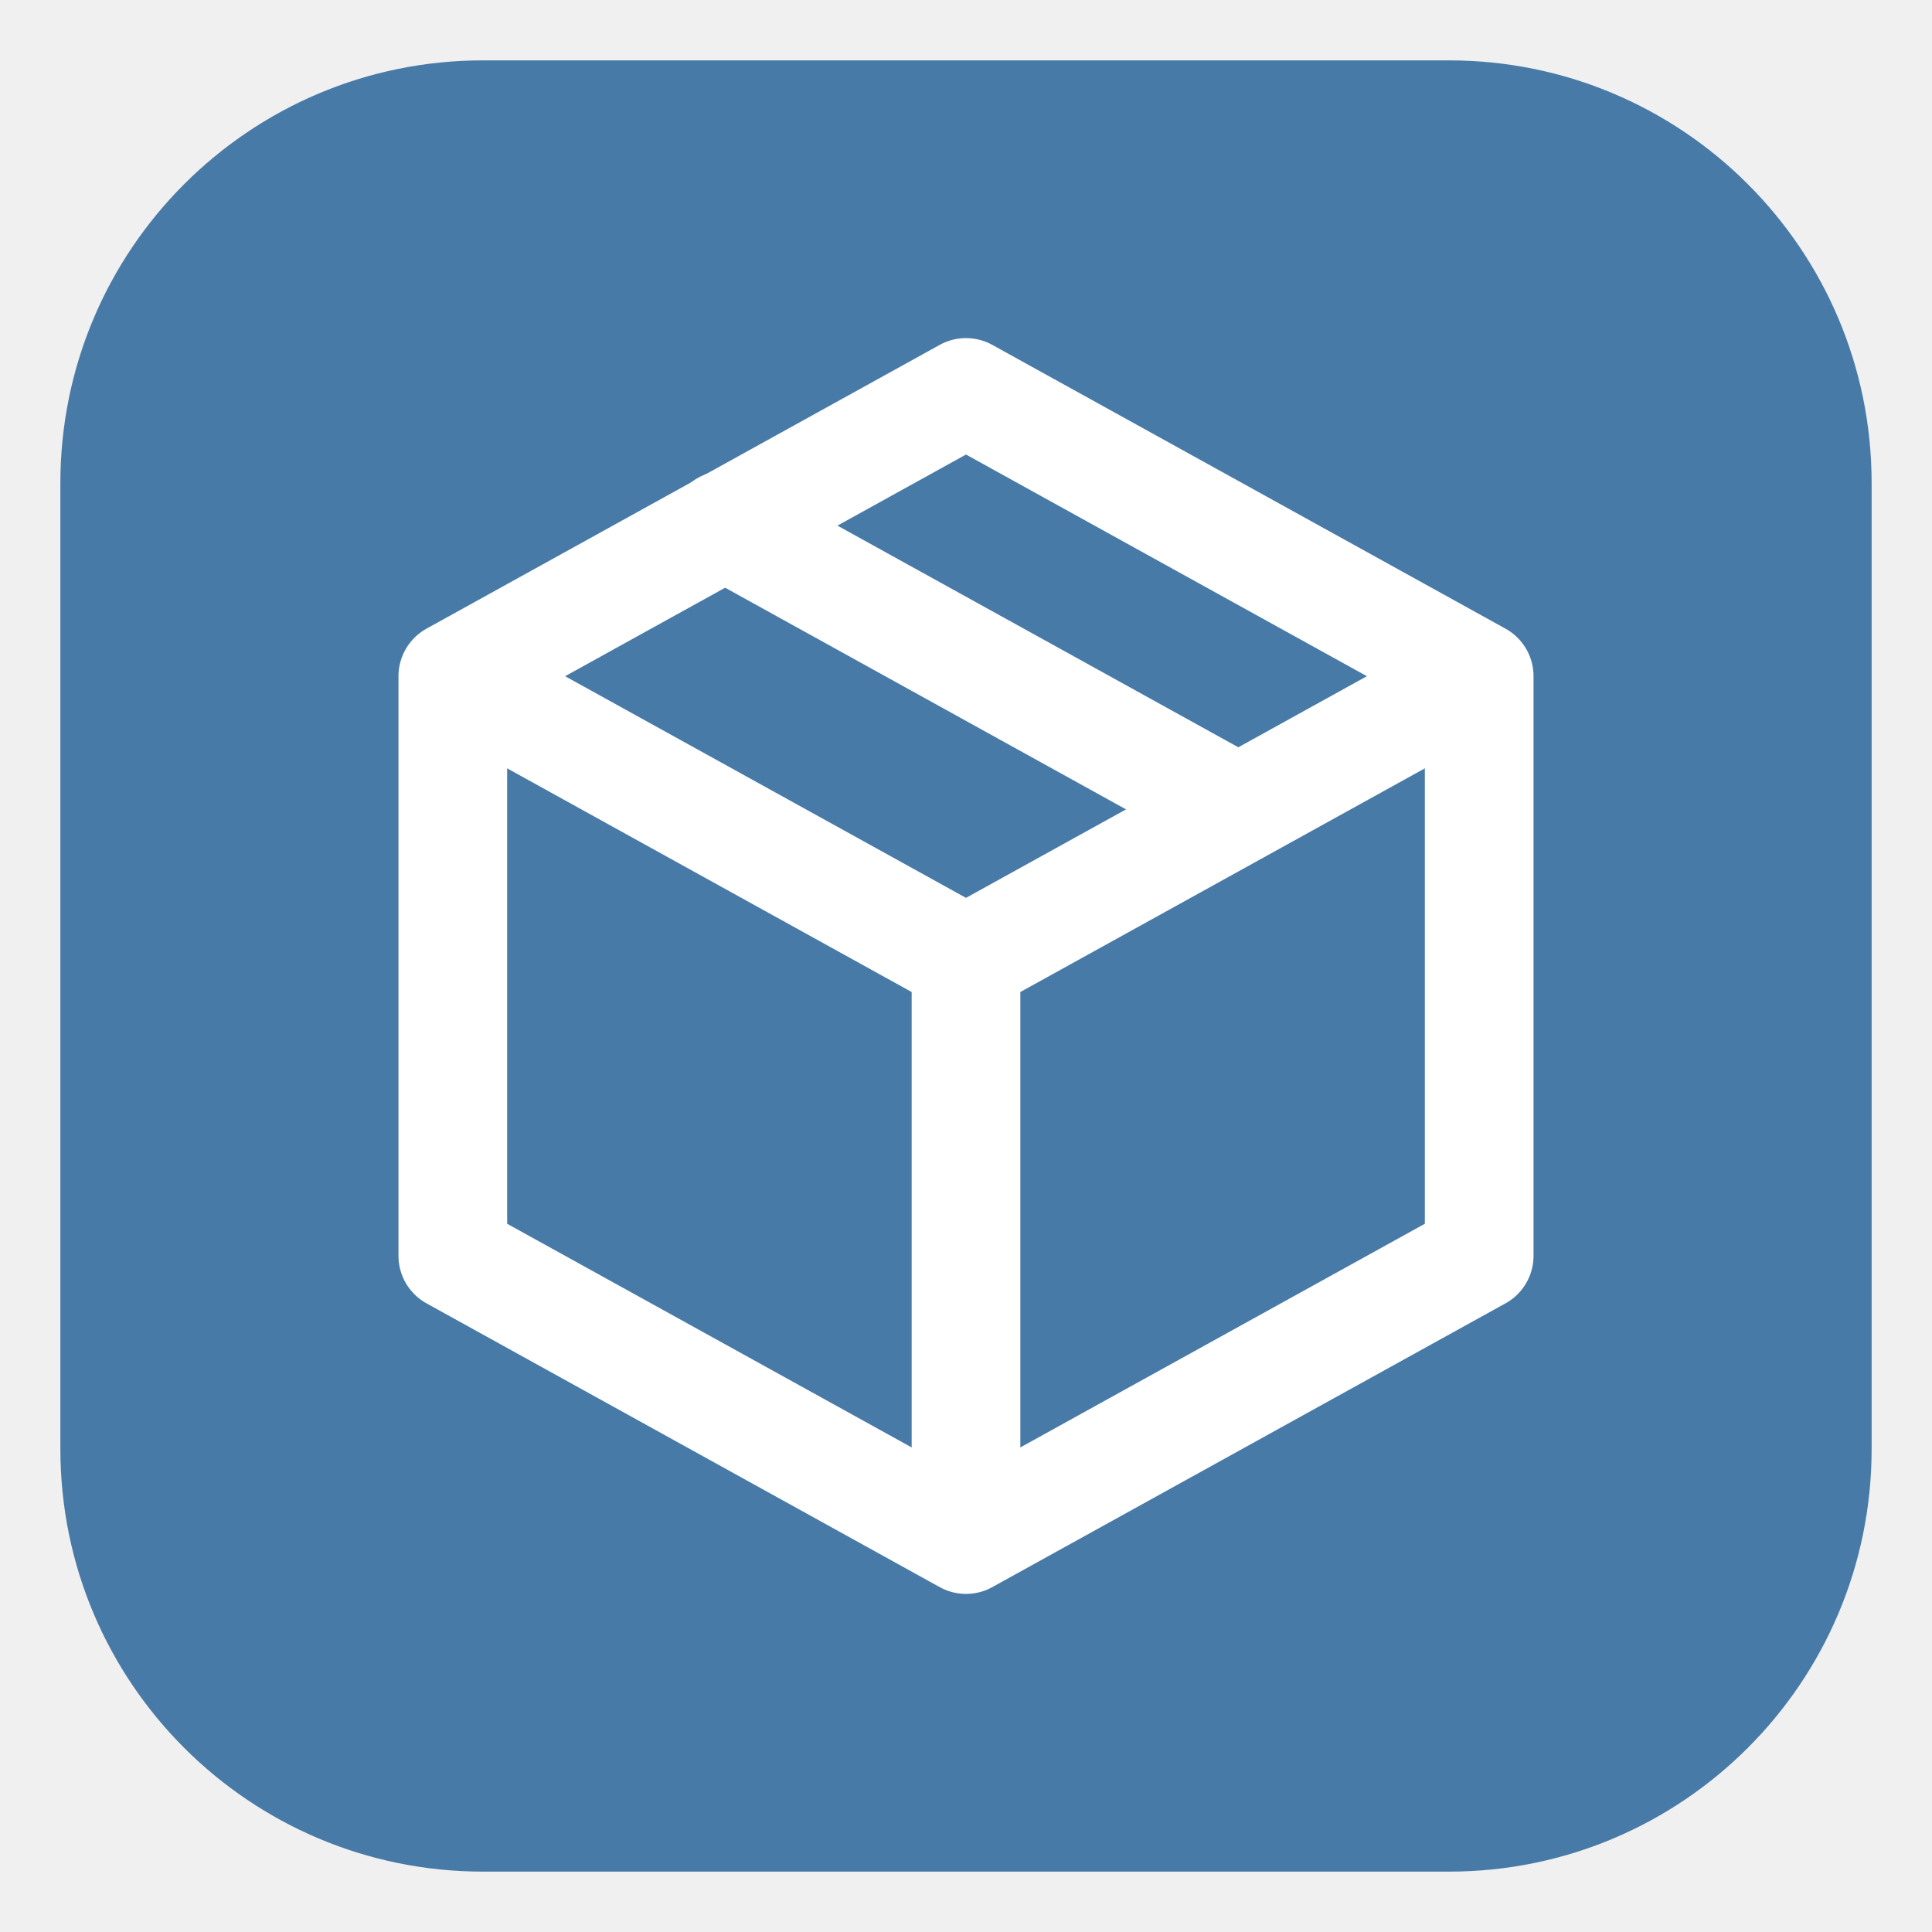
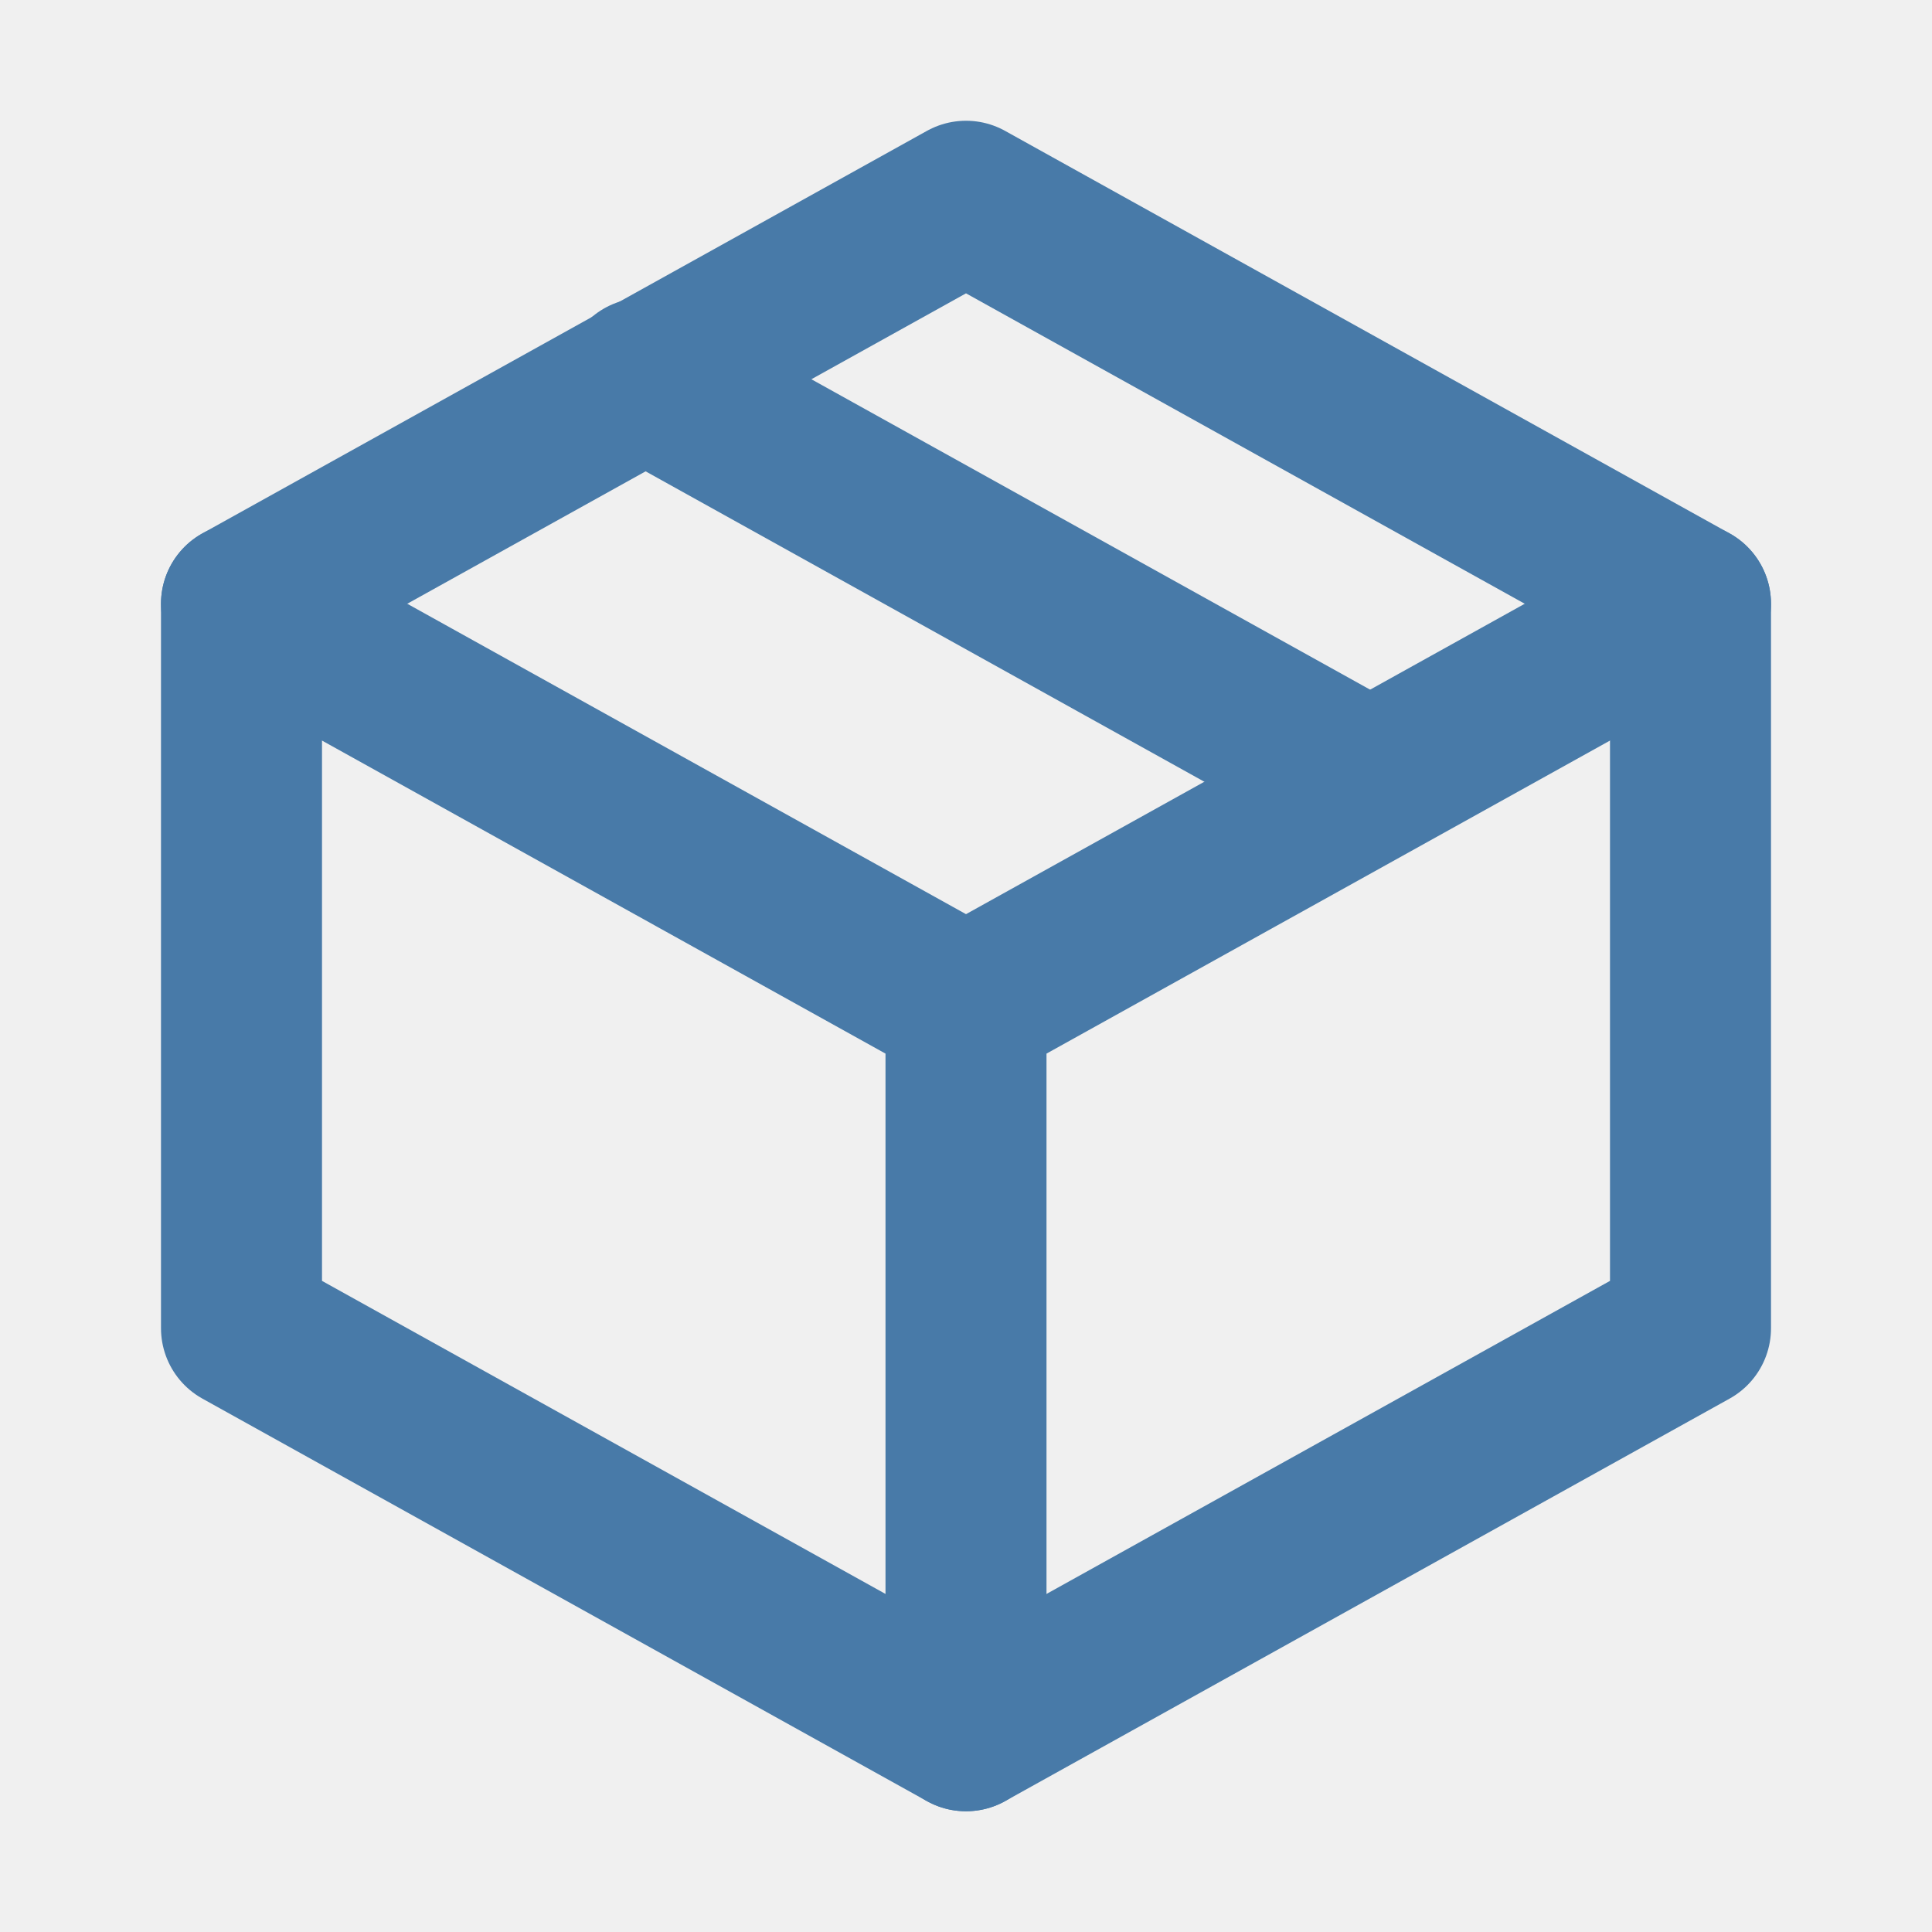
- <svg xmlns="http://www.w3.org/2000/svg" viewBox="0 0 32 32">
-   <rect x="1" y="1" width="30" height="30" rx="7" fill="#487aa8" />
-   <path d="m16 6.5 8.5 4.7v9.6L16 25.5l-8.5-4.7v-9.6L16 6.5Z" fill="none" stroke="#fff" stroke-width="1.8" stroke-linejoin="round" />
-   <path d="m7.5 11.2 8.5 4.7 8.5-4.7M16 15.9v9.6" fill="none" stroke="#fff" stroke-width="1.8" stroke-linejoin="round" />
-   <path d="m12 8.7 8.5 4.7" fill="none" stroke="#fff" stroke-width="1.8" stroke-linecap="round" />
+ <svg xmlns="http://www.w3.org/2000/svg" viewBox="0 0 24 24" fill="none" stroke="#487aa8" stroke-width="2" stroke-linecap="round" stroke-linejoin="round">
+   <path d="m12 2.5 9 5v9l-9 5-9-5v-9l9-5Z" />
+   <path d="m3 7.5 9 5 9-5M12 12.5v9" />
+   <path d="m8 4.7 9 5" />
</svg>
